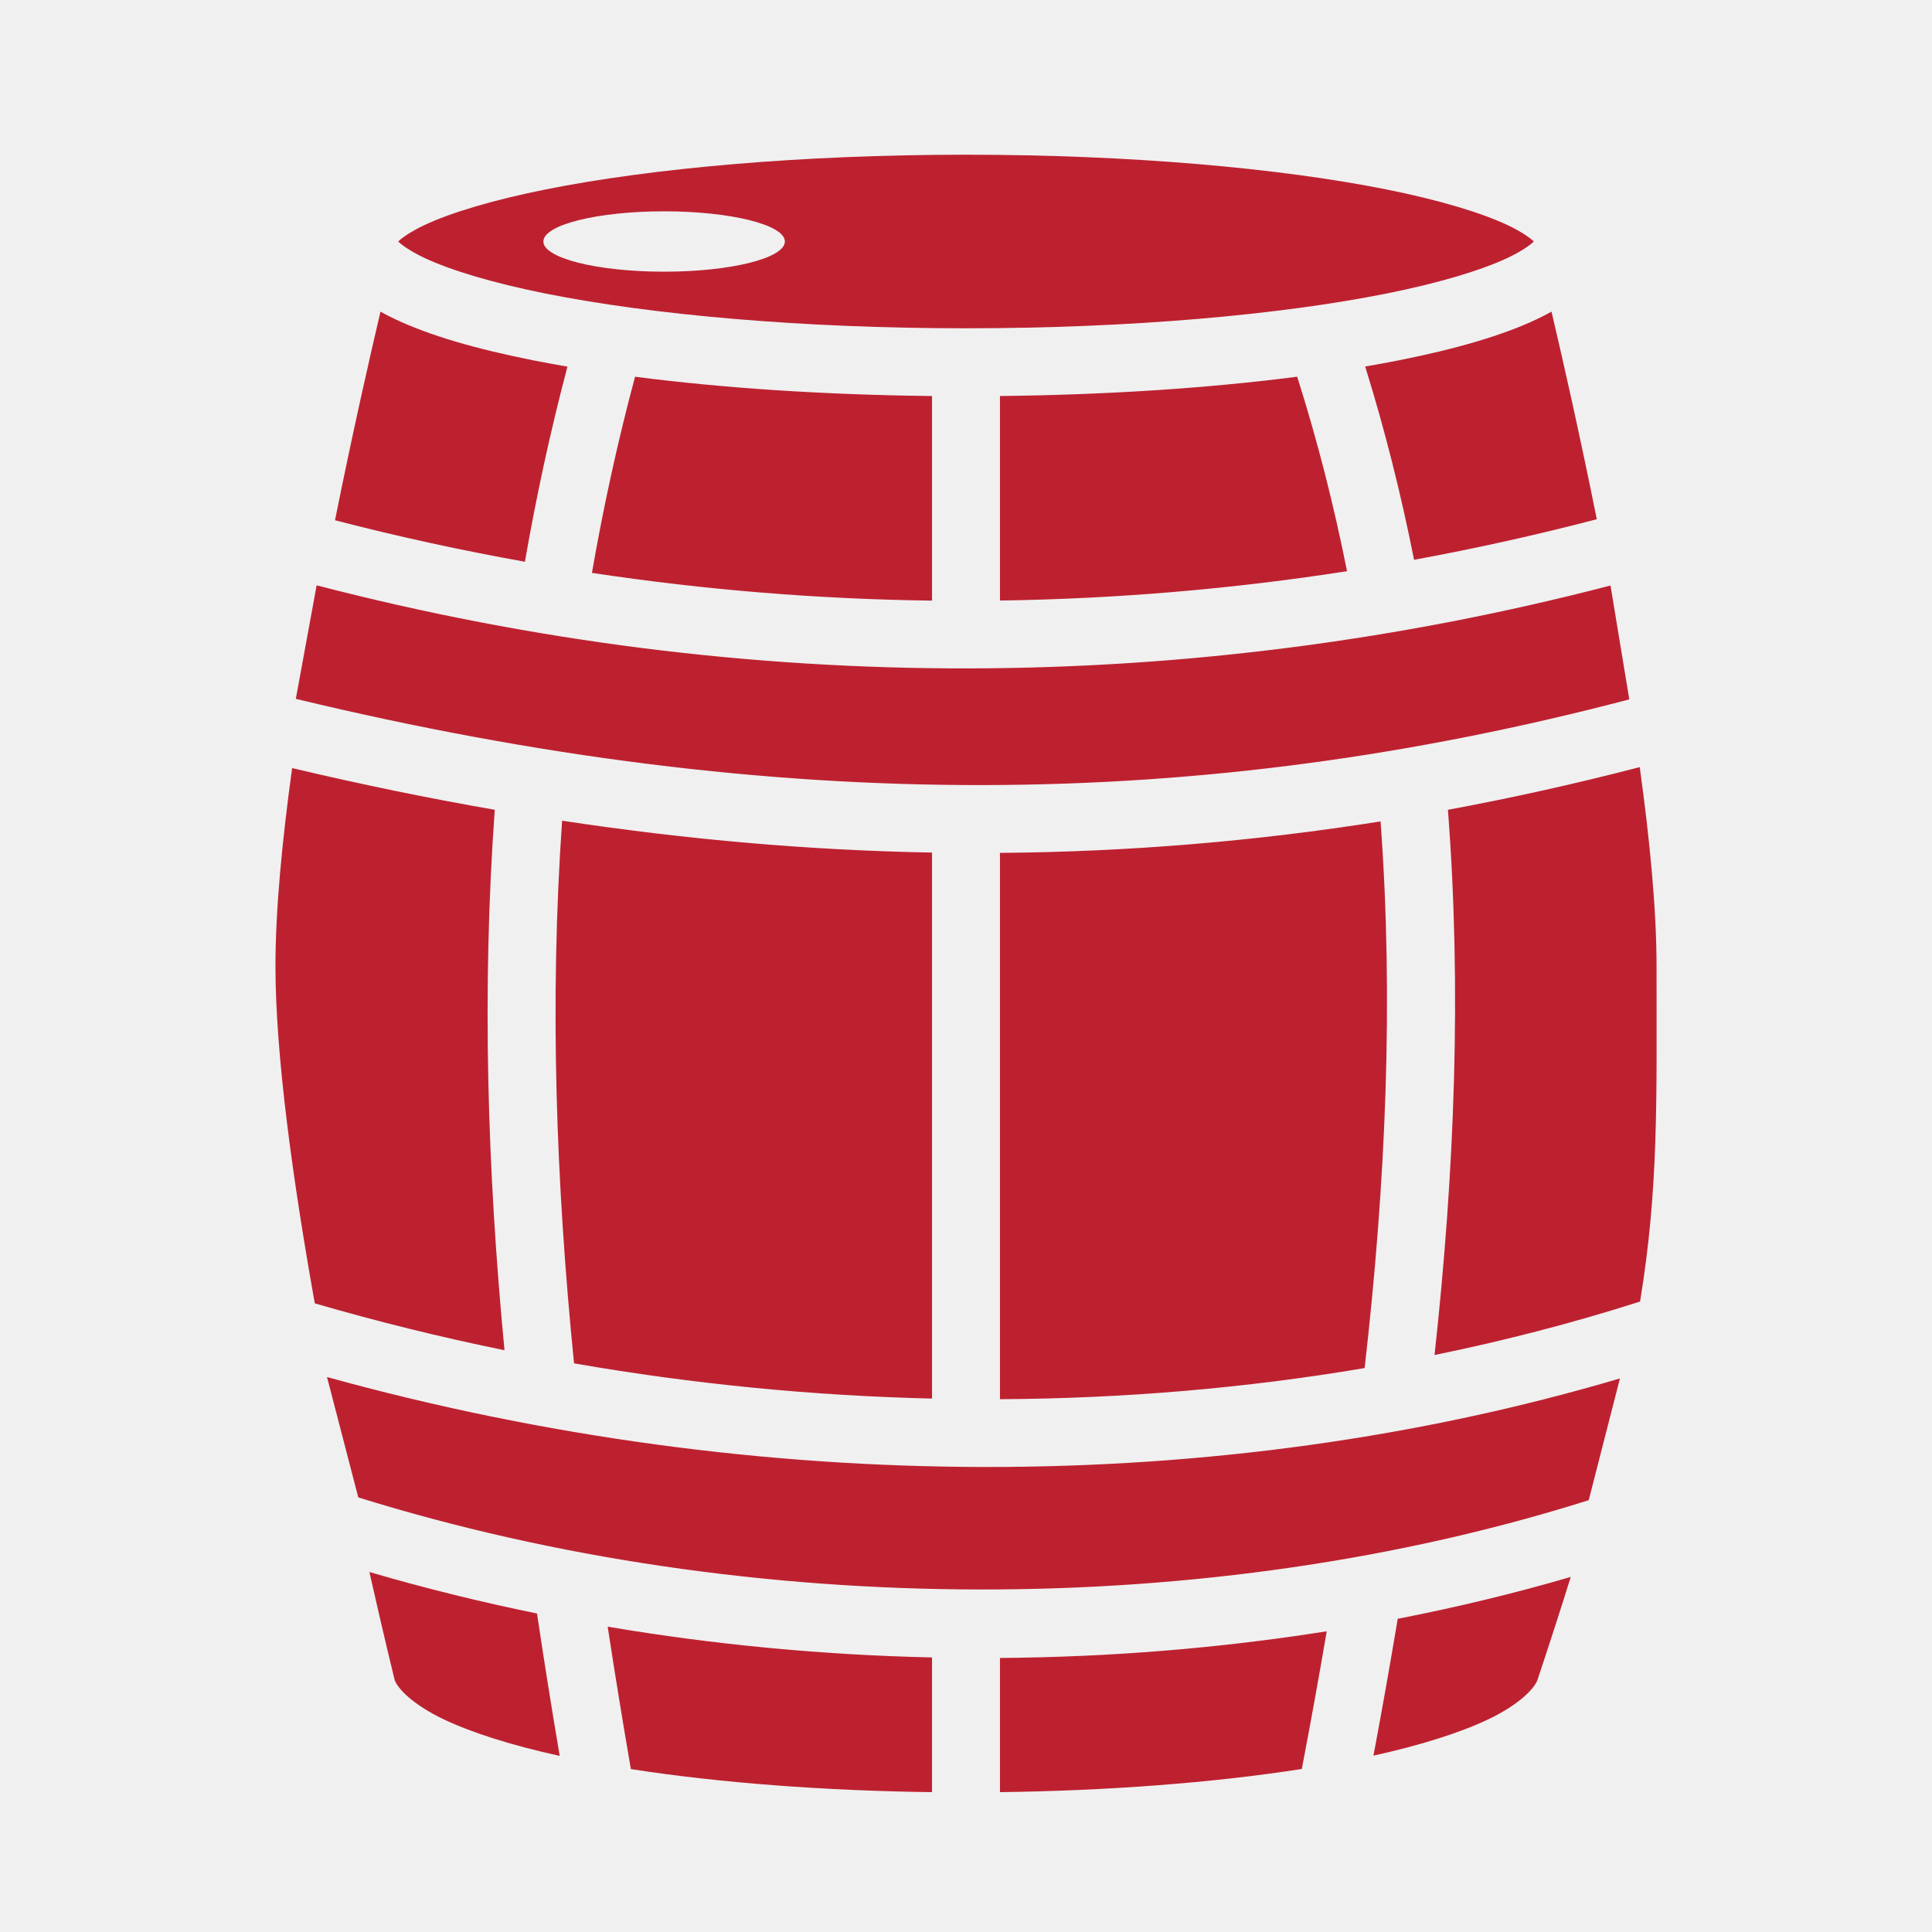
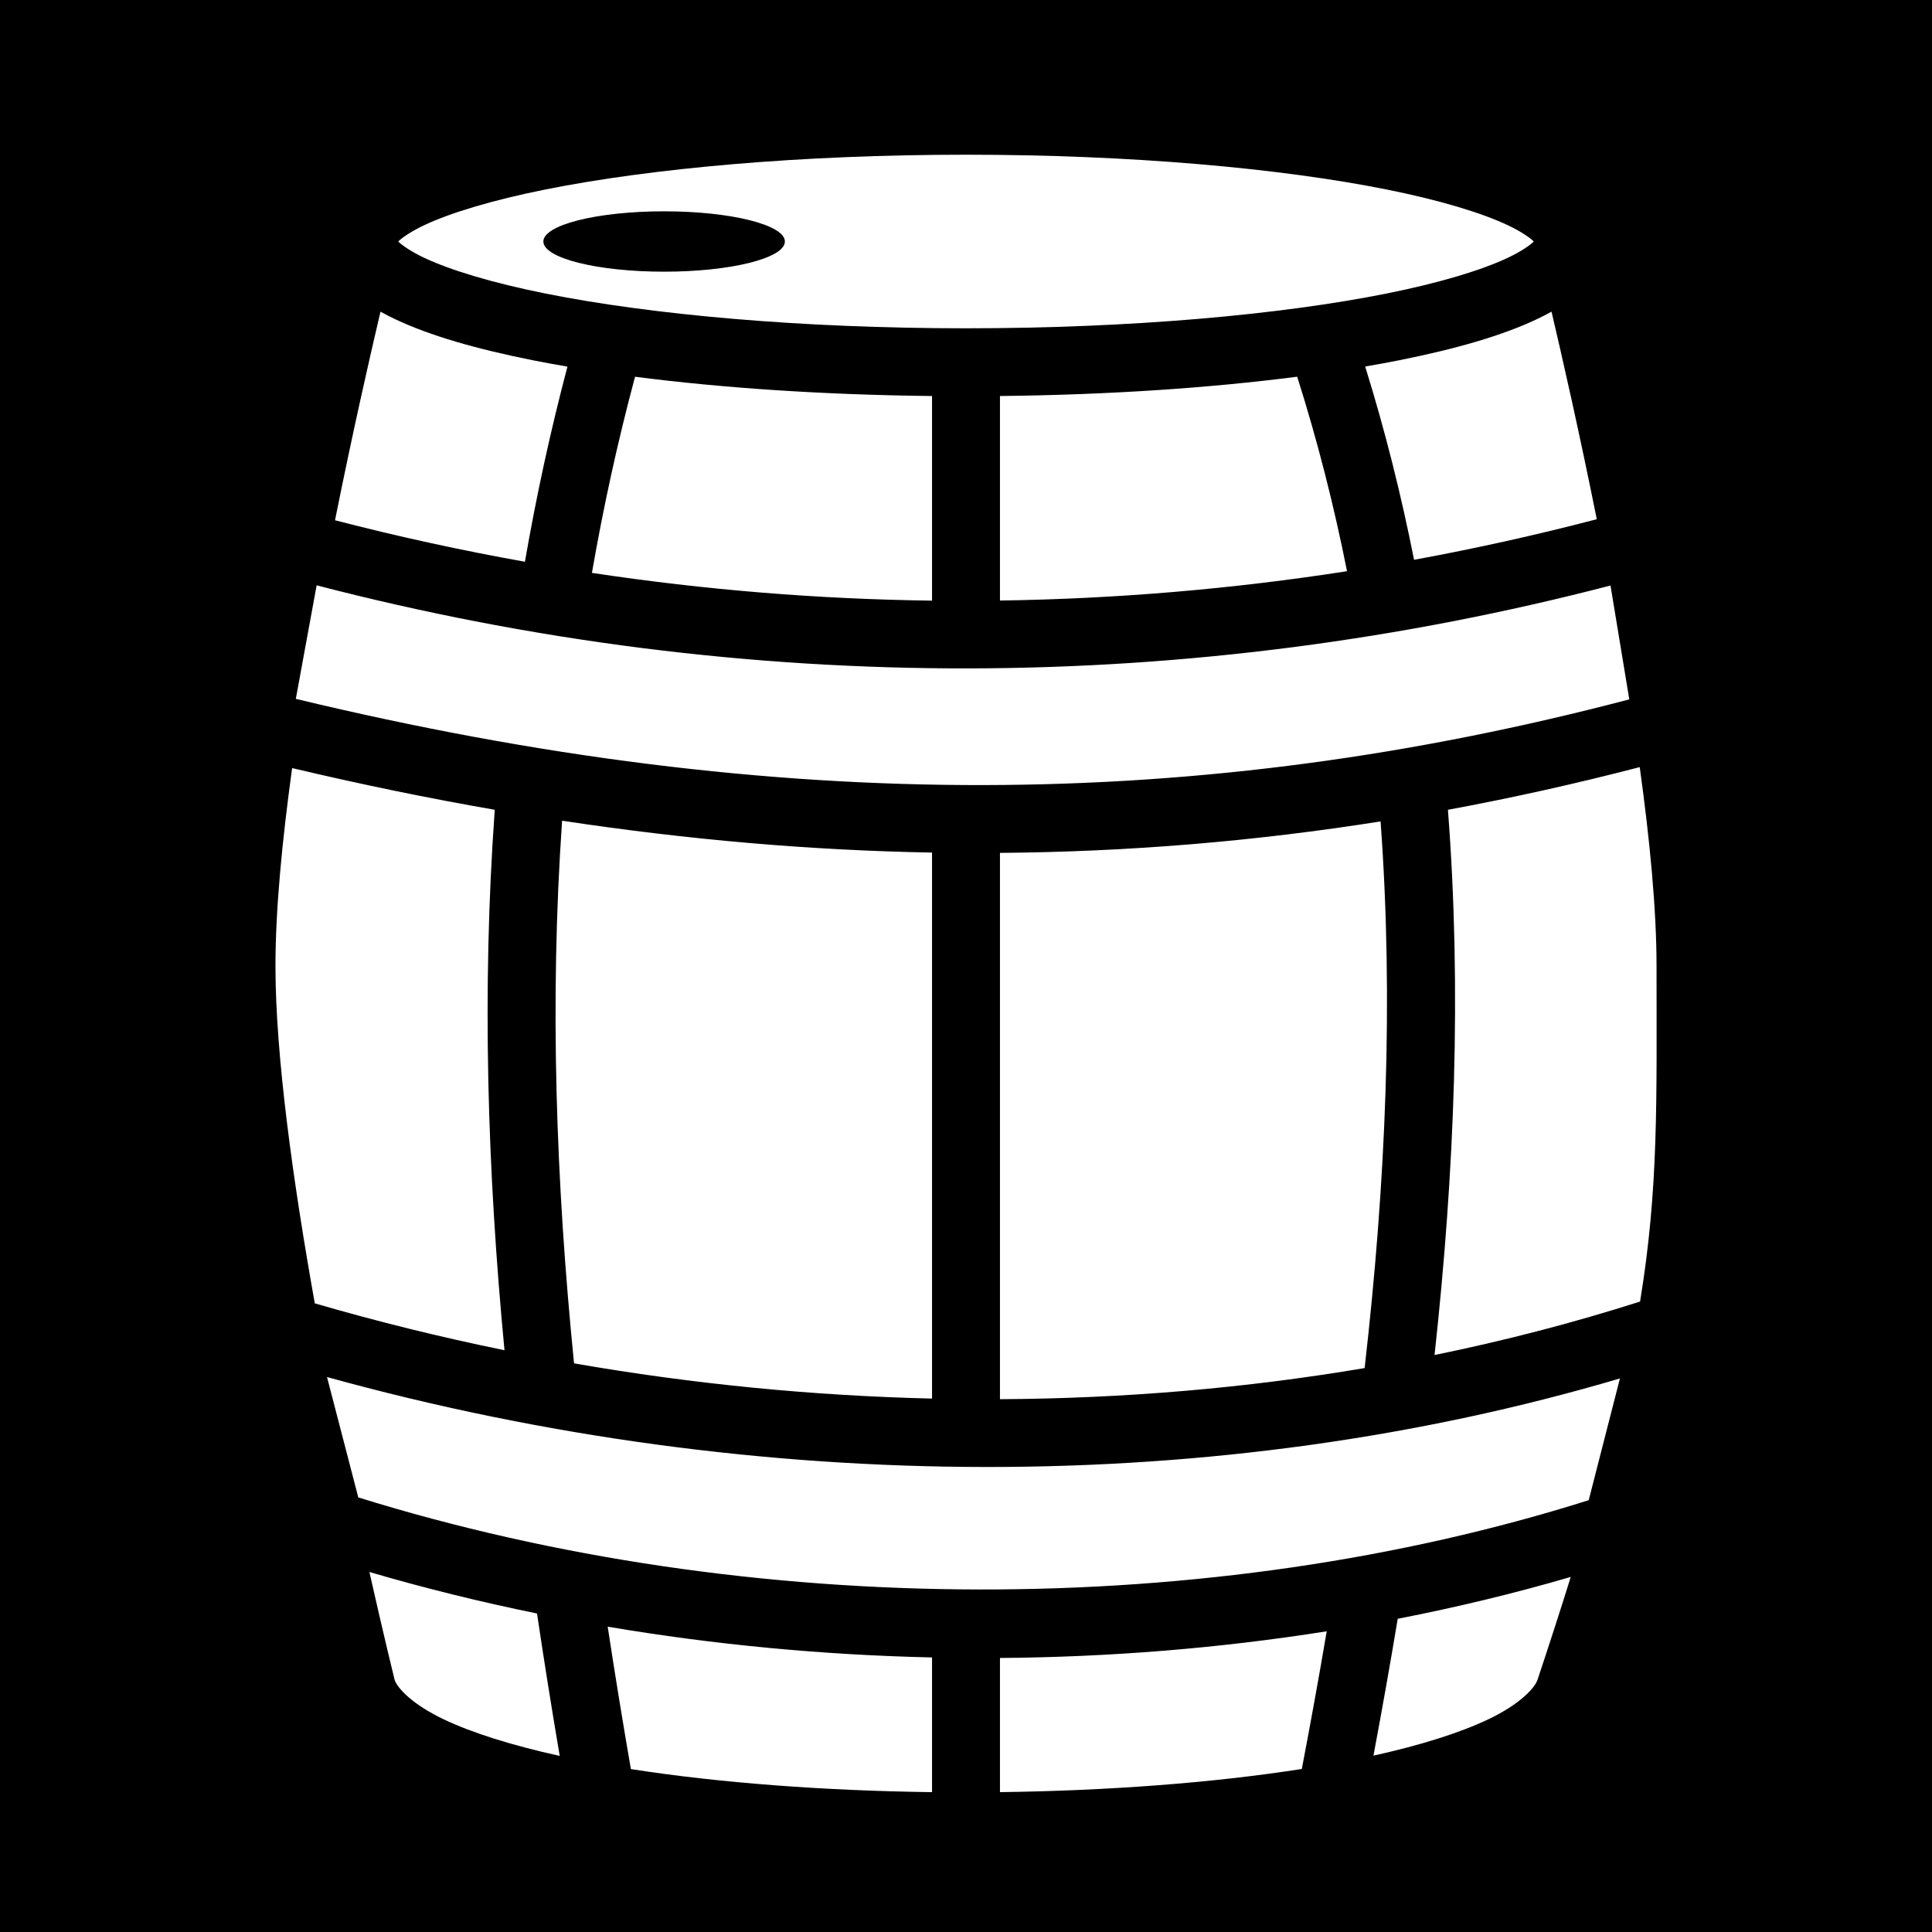
<svg xmlns="http://www.w3.org/2000/svg" viewBox="0 0 512 512">
-   <path d="M256 41c-43.696 0-83.28 3.58-111.37 9.197-14.047 2.81-25.26 6.196-32.21 9.483-3.476 1.643-5.842 3.293-6.88 4.306l-.013.014.014.014c1.038 1.013 3.404 2.663 6.88 4.306 6.95 3.287 18.163 6.674 32.21 9.483C172.72 83.42 212.303 87 256 87s83.28-3.58 111.37-9.197c14.047-2.81 25.26-6.196 32.21-9.483 3.476-1.643 5.842-3.293 6.88-4.306l.013-.014-.014-.014c-1.038-1.013-3.404-2.663-6.88-4.306-6.95-3.287-18.163-6.674-32.21-9.483C339.28 44.58 299.697 41 256 41zm-80 15a32 8 0 0 1 32 8 32 8 0 0 1-32 8 32 8 0 0 1-32-8 32 8 0 0 1 32-8zm-75.168 26.594c-2.832 12.035-7.414 32.162-12.05 55.28 16.735 4.338 33.52 7.99 50.327 10.995 2.988-17.203 6.707-34.438 11.27-51.708-3.186-.547-6.3-1.113-9.282-1.71-14.91-2.98-27.13-6.49-36.37-10.86-1.363-.644-2.656-1.307-3.896-1.998zm310.336 0c-1.24.69-2.533 1.354-3.895 1.998-9.24 4.37-21.462 7.88-36.37 10.86-2.93.587-5.99 1.142-9.116 1.68 5.27 16.954 9.544 34.033 12.953 51.22 16.26-2.983 32.412-6.568 48.424-10.754-4.617-23-9.175-43.017-11.996-55.004zm-67.4 17.238c-23.065 2.982-49.9 4.803-78.768 5.117v54.198c30.885-.445 61.603-3.05 91.975-7.773-3.45-17.334-7.805-34.523-13.207-51.543zm-175.475.008c-4.647 17.345-8.416 34.67-11.426 51.98 30.062 4.54 60.16 6.967 90.133 7.354V104.95c-28.842-.314-55.656-2.133-78.707-5.11zm-84.38 55.277l-5.518 30.088c128.542 30.936 239.89 29.948 353.384.137l-4.98-30.172c-110.776 28.798-228.035 29.785-342.886-.053zm350.634 48.176c-16.95 4.406-33.876 8.174-50.83 11.312 3.656 47.603 1.776 95.87-3.55 144.49 18.6-3.803 36.796-8.527 54.468-14.17C439.592 314.762 439 291.606 439 256c0-14.915-1.77-33.334-4.453-52.707zm-357.13.256C74.758 222.827 73 241.15 73 256c0 23.794 4.678 57.228 10.424 89.404 16.604 4.828 33.386 8.97 50.27 12.418-4.532-47.516-6.03-95.247-2.577-143.222-17.624-3.063-35.507-6.74-53.7-11.05zm71.546 13.944c-3.336 47.978-1.63 95.883 3.164 143.813 31.553 5.49 63.348 8.592 94.873 9.33V225.94c-31.995-.576-64.57-3.38-98.037-8.446zm216.902.19c-33.303 5.275-66.792 8.068-100.865 8.34V370.8c32.816-.174 65.224-2.93 96.64-8.25 5.61-49.032 7.722-97.417 4.225-144.866zM86.66 364.93l8.29 31.9c104.15 32.39 225.75 32.428 326.077.733l8.272-32.264c-106.024 31.367-228.01 31.34-342.64-.37zm11.236 51.666c3.816 16.945 6.585 28.183 6.704 28.662.792 2.185 4.694 6.427 12.96 10.37 7.587 3.616 18.215 6.947 30.77 9.704-2.132-12.566-4.142-25.147-6.016-37.74-15.03-3.066-29.865-6.733-44.418-10.996zm318.366 1.31c-14.934 4.36-30.254 8.052-45.852 11.086-2.007 12.08-4.16 24.172-6.43 36.272 12.422-2.745 22.935-6.05 30.46-9.637 8.376-3.994 12.302-8.315 13.02-10.473 3.26-9.78 6.178-18.815 8.802-27.248zm-255.217 13.18c1.917 12.574 3.97 25.154 6.144 37.74 23.637 3.684 51.525 5.748 79.81 6.11V439.24c-28.815-.644-57.66-3.36-85.955-8.154zm190.55 1.223c-28.306 4.484-57.373 6.847-86.595 7.07v35.556c28.358-.363 56.317-2.437 79.994-6.14 2.33-12.19 4.538-24.353 6.602-36.487z" fill="#bd2130" fill-rule="evenodd" />
+   <path d="M0 0h512v512H0z" />
+   <path d="M256 41c-43.696 0-83.28 3.58-111.37 9.197-14.047 2.81-25.26 6.196-32.21 9.483-3.476 1.643-5.842 3.293-6.88 4.306l-.013.014.014.014c1.038 1.013 3.404 2.663 6.88 4.306 6.95 3.287 18.163 6.674 32.21 9.483C172.72 83.42 212.303 87 256 87s83.28-3.58 111.37-9.197c14.047-2.81 25.26-6.196 32.21-9.483 3.476-1.643 5.842-3.293 6.88-4.306l.013-.014-.014-.014c-1.038-1.013-3.404-2.663-6.88-4.306-6.95-3.287-18.163-6.674-32.21-9.483C339.28 44.58 299.697 41 256 41zm-80 15a32 8 0 0 1 32 8 32 8 0 0 1-32 8 32 8 0 0 1-32-8 32 8 0 0 1 32-8zm-75.168 26.594c-2.832 12.035-7.414 32.162-12.05 55.28 16.735 4.338 33.52 7.99 50.327 10.995 2.988-17.203 6.707-34.438 11.27-51.708-3.186-.547-6.3-1.113-9.282-1.71-14.91-2.98-27.13-6.49-36.37-10.86-1.363-.644-2.656-1.307-3.896-1.998zm310.336 0c-1.24.69-2.533 1.354-3.895 1.998-9.24 4.37-21.462 7.88-36.37 10.86-2.93.587-5.99 1.142-9.116 1.68 5.27 16.954 9.544 34.033 12.953 51.22 16.26-2.983 32.412-6.568 48.424-10.754-4.617-23-9.175-43.017-11.996-55.004zm-67.4 17.238c-23.065 2.982-49.9 4.803-78.768 5.117v54.198c30.885-.445 61.603-3.05 91.975-7.773-3.45-17.334-7.805-34.523-13.207-51.543zm-175.475.008c-4.647 17.345-8.416 34.67-11.426 51.98 30.062 4.54 60.16 6.967 90.133 7.354V104.95c-28.842-.314-55.656-2.133-78.707-5.11zm-84.38 55.277l-5.518 30.088c128.542 30.936 239.89 29.948 353.384.137l-4.98-30.172c-110.776 28.798-228.035 29.785-342.886-.053zm350.634 48.176c-16.95 4.406-33.876 8.174-50.83 11.312 3.656 47.603 1.776 95.87-3.55 144.49 18.6-3.803 36.796-8.527 54.468-14.17C439.592 314.762 439 291.606 439 256c0-14.915-1.77-33.334-4.453-52.707zm-357.13.256C74.758 222.827 73 241.15 73 256c0 23.794 4.678 57.228 10.424 89.404 16.604 4.828 33.386 8.97 50.27 12.418-4.532-47.516-6.03-95.247-2.577-143.222-17.624-3.063-35.507-6.74-53.7-11.05zm71.546 13.944c-3.336 47.978-1.63 95.883 3.164 143.813 31.553 5.49 63.348 8.592 94.873 9.33V225.94c-31.995-.576-64.57-3.38-98.037-8.446zm216.902.19c-33.303 5.275-66.792 8.068-100.865 8.34V370.8c32.816-.174 65.224-2.93 96.64-8.25 5.61-49.032 7.722-97.417 4.225-144.866zM86.66 364.93l8.29 31.9c104.15 32.39 225.75 32.428 326.077.733l8.272-32.264c-106.024 31.367-228.01 31.34-342.64-.37zm11.236 51.666c3.816 16.945 6.585 28.183 6.704 28.662.792 2.185 4.694 6.427 12.96 10.37 7.587 3.616 18.215 6.947 30.77 9.704-2.132-12.566-4.142-25.147-6.016-37.74-15.03-3.066-29.865-6.733-44.418-10.996zm318.366 1.31c-14.934 4.36-30.254 8.052-45.852 11.086-2.007 12.08-4.16 24.172-6.43 36.272 12.422-2.745 22.935-6.05 30.46-9.637 8.376-3.994 12.302-8.315 13.02-10.473 3.26-9.78 6.178-18.815 8.802-27.248zm-255.217 13.18c1.917 12.574 3.97 25.154 6.144 37.74 23.637 3.684 51.525 5.748 79.81 6.11V439.24c-28.815-.644-57.66-3.36-85.955-8.154zm190.55 1.223c-28.306 4.484-57.373 6.847-86.595 7.07v35.556c28.358-.363 56.317-2.437 79.994-6.14 2.33-12.19 4.538-24.353 6.602-36.487z" fill="#fff" fill-rule="evenodd" />
</svg>
